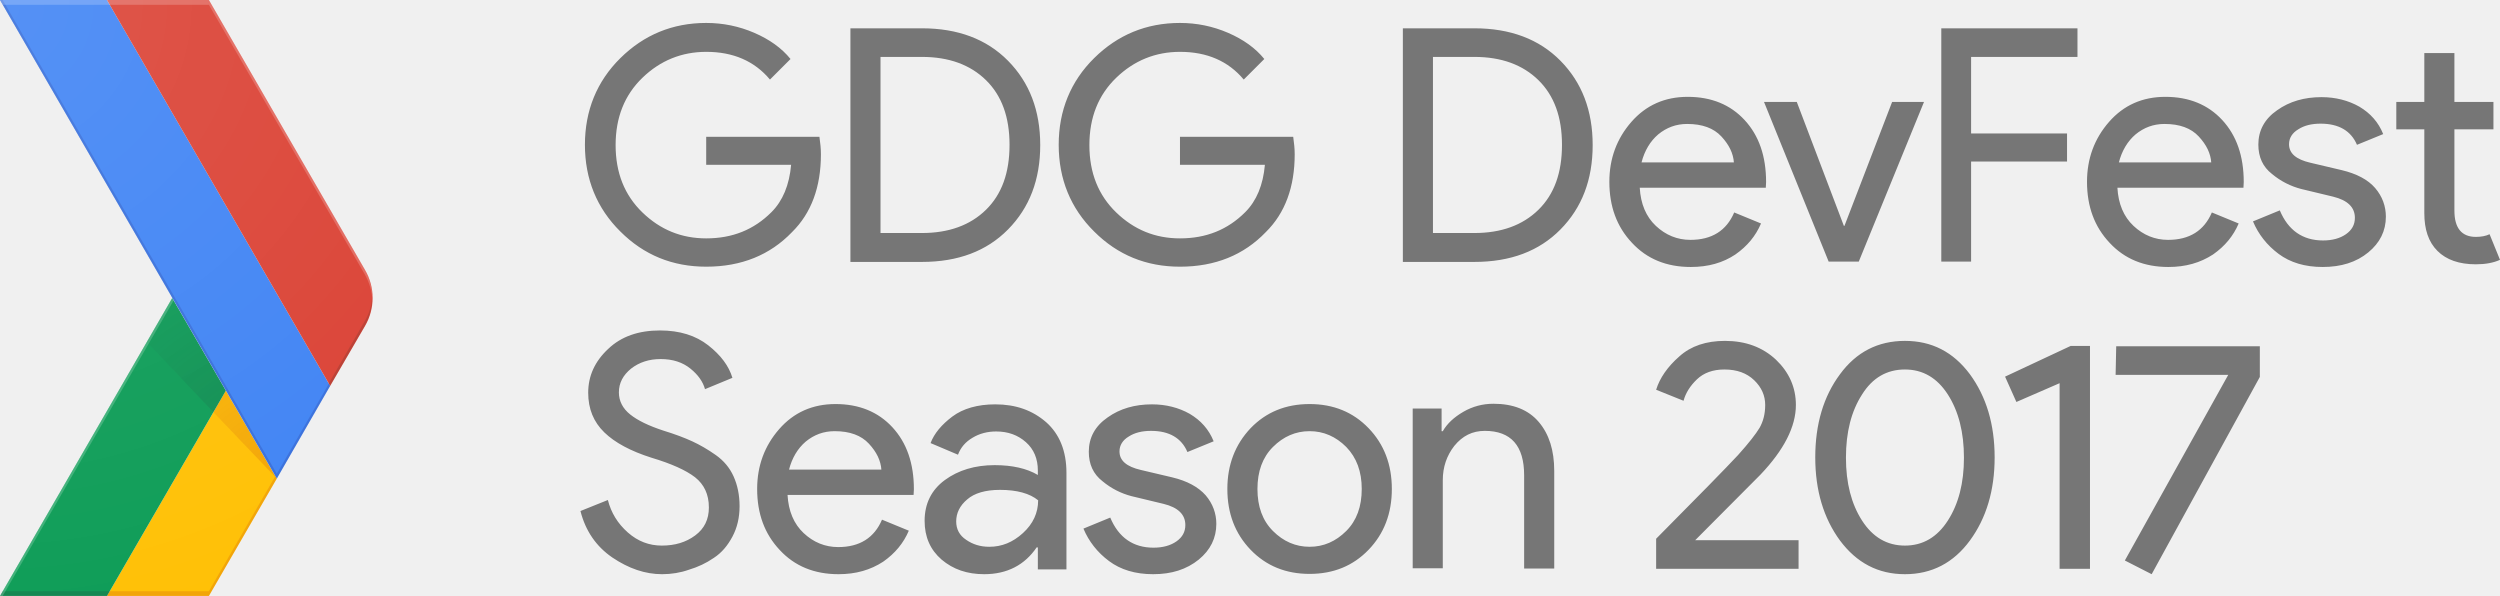
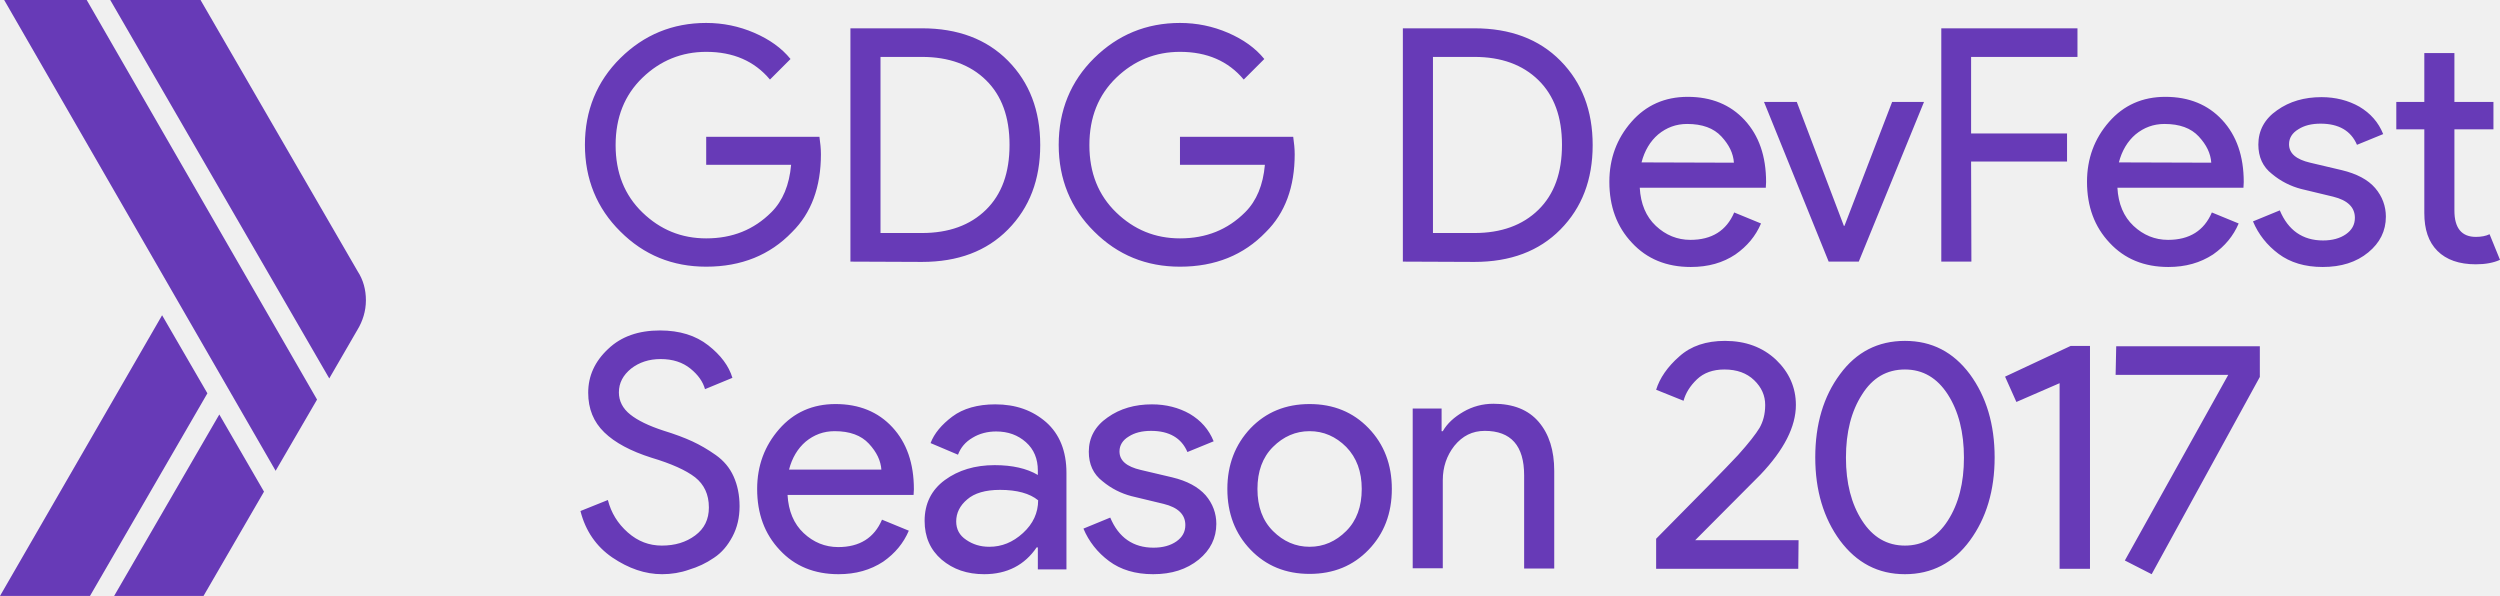
<svg xmlns="http://www.w3.org/2000/svg" id="Layer_4" viewBox="0 0 839 200">
-   <style>.st0{fill:none;} .st1{fill:#FFC107;} .st2{fill:#0F9D58;} .st3{opacity:0.2;fill:#BF360C;enable-background:new ;} .st4{opacity:0.2;fill:#263238;enable-background:new ;} .st5{opacity:0.2;fill:#FFFFFF;enable-background:new ;} .st6{fill:url(#XMLID_2_);} .st7{fill:url(#XMLID_3_);} .st8{fill:#4285F4;} .st9{fill:#DB4437;} .st10{opacity:0.2;fill:#1A237E;enable-background:new ;} .st11{opacity:0.2;fill:#3E2723;enable-background:new ;} .st12{fill:url(#XMLID_4_);} .st13{fill:#767676;}</style>
-   <g id="XMLID_60_">
-     <g id="XMLID_61_">
-       <g id="XMLID_62_">
-         <path id="XMLID_106_" class="st0" d="M122.5 90.6L70.1 0H0l57.8 100L0 200h70.1l52.4-90.6c3.3-5.8 3.3-13 0-18.8z" />
-         <path id="XMLID_105_" class="st1" d="M92.4 159.8l-16.6-28.7L35.9 200h34.2l22.8-39.4z" />
-         <path id="XMLID_104_" class="st0" d="M122.5 90.6L70.1 0H0l57.8 100L0 200h70.1l52.4-90.6c3.3-5.8 3.3-13 0-18.8z" />
-         <path id="XMLID_103_" class="st2" d="M57.8 100l18 31.1L35.9 200H0z" />
-         <path id="XMLID_102_" class="st0" d="M122.5 90.6L70.1 0H0l57.8 100L0 200h70.1l52.4-90.6c3.3-5.8 3.3-13 0-18.8z" />
-         <path id="XMLID_101_" class="st3" d="M70.1 198.4H36.8l-.9 1.6h34.2l22.8-39.4-.5-.8z" />
-         <path id="XMLID_100_" class="st0" d="M122.5 90.6L70.1 0H0l57.8 100L0 200h70.1l52.4-90.6c3.3-5.8 3.3-13 0-18.8z" />
-         <path id="XMLID_99_" class="st4" d="M.9 198.4L0 200h35.9l.9-1.6z" />
-         <path id="XMLID_98_" class="st0" d="M122.5 90.6L70.1 0H0l57.8 100L0 200h70.1l52.4-90.6c3.3-5.8 3.3-13 0-18.8z" />
-         <path id="XMLID_96_" class="st5" d="M0 200h.9l57.4-99.2-.5-.8z" />
-         <path id="XMLID_94_" class="st0" d="M122.5 90.6L70.1 0H0l57.8 100L0 200h70.1l52.4-90.6c3.3-5.8 3.3-13 0-18.8z" />
-         <radialGradient id="XMLID_2_" cx="92.62" cy="2779.501" r="69.162" gradientTransform="matrix(1 0 0 -1 0 2939.46)" gradientUnits="userSpaceOnUse">
-           <stop offset="0" stop-color="#BF360C" stop-opacity=".2" />
-           <stop offset="1" stop-color="#BF360C" stop-opacity=".02" />
-         </radialGradient>
-         <path id="XMLID_92_" class="st6" d="M92.9 160.6l-17.1-29.5-4.2 7.2z" />
-         <path id="XMLID_90_" class="st0" d="M122.5 90.6L70.1 0H0l57.8 100L0 200h70.1l52.4-90.6c3.3-5.8 3.3-13 0-18.8z" />
-         <radialGradient id="XMLID_3_" cx="92.423" cy="2779.063" r="69.723" gradientTransform="matrix(1 0 0 -1 0 2939.46)" gradientUnits="userSpaceOnUse">
-           <stop offset="0" stop-color="#263238" stop-opacity=".2" />
-           <stop offset="1" stop-color="#263238" stop-opacity=".02" />
-         </radialGradient>
-         <path id="XMLID_89_" class="st7" d="M71.6 138.3l4.2-7.2-18-31.1-8.5 14.8z" />
-         <path id="XMLID_88_" class="st0" d="M122.5 90.6L70.1 0H0l57.8 100L0 200h70.1l52.4-90.6c3.3-5.8 3.3-13 0-18.8z" />
-         <g id="XMLID_85_">
-           <g id="XMLID_86_">
-             <path id="XMLID_87_" class="st8" d="M35.9 0H0l92.9 160.6 17.9-31.1z" />
-           </g>
-         </g>
-         <path id="XMLID_84_" class="st0" d="M122.5 90.6L70.1 0H0l57.8 100L0 200h70.1l52.4-90.6c3.3-5.8 3.3-13 0-18.8z" />
-         <path id="XMLID_83_" class="st9" d="M122.5 109.4c3.4-5.8 3.4-13 0-18.8L70.1 0H35.9l74.9 129.5 11.7-20.1z" />
-         <path id="XMLID_82_" class="st0" d="M122.5 90.6L70.1 0H0l57.8 100L0 200h70.1l52.4-90.6c3.3-5.8 3.3-13 0-18.8z" />
-         <path id="XMLID_71_" class="st10" d="M110.8 129.5l-.4-.8L92.9 159 .9 0H0l92.9 160.6 17.9-31.1z" />
-         <path id="XMLID_69_" class="st0" d="M122.5 90.6L70.1 0H0l57.8 100L0 200h70.1l52.4-90.6c3.3-5.8 3.3-13 0-18.8z" />
-         <path id="XMLID_67_" class="st5" d="M70.1 1.6l52.4 90.6c1.5 2.7 2.3 5.6 2.5 8.6.1-3.5-.7-7-2.5-10.2L70.1 0H0l.9 1.6h69.2z" />
-         <path id="XMLID_66_" class="st0" d="M122.5 90.6L70.1 0H0l57.8 100L0 200h70.1l52.4-90.6c3.3-5.8 3.3-13 0-18.8z" />
-         <path id="XMLID_65_" class="st11" d="M110.8 129.5l11.6-20.1c1.8-3.1 2.6-6.7 2.5-10.2-.1 3-.9 5.9-2.5 8.6l-12.1 20.9.5.8z" />
-         <path id="XMLID_64_" class="st0" d="M122.5 90.6L70.1 0H0l57.8 100L0 200h70.1l52.4-90.6c3.3-5.8 3.3-13 0-18.8z" />
-         <radialGradient id="XMLID_4_" cx="-1.563" cy="2937.898" r="209.922" gradientTransform="matrix(1 0 0 -1 0 2939.46)" gradientUnits="userSpaceOnUse">
-           <stop offset="0" stop-color="#FFF" stop-opacity=".1" />
-           <stop offset="1" stop-color="#FFF" stop-opacity="0" />
-         </radialGradient>
-         <path id="XMLID_63_" class="st12" d="M122.5 90.6L70.1 0H0l57.8 100L0 200h70.1l52.4-90.6c3.3-5.8 3.3-13 0-18.8z" />
-       </g>
-     </g>
-   </g>
-   <g id="XMLID_7_">
-     <path class="st13" d="M275.5 51.8c0 10.9-3.2 19.7-9.7 26.1-7.4 7.7-17 11.6-28.8 11.6-11.3 0-20.9-3.9-28.8-11.8-7.9-7.8-11.9-17.6-11.9-29.1s4-21.3 11.9-29.1c7.9-7.8 17.5-11.8 28.8-11.8 5.6 0 11 1.1 16.1 3.3 5.1 2.2 9.2 5.1 12.2 8.8l-6.9 6.9c-5.2-6.2-12.3-9.3-21.4-9.3-8.2 0-15.4 2.9-21.4 8.7-6 5.8-9 13.3-9 22.6s3 16.8 9 22.6c6 5.8 13.1 8.7 21.4 8.7 8.8 0 16-2.9 21.9-8.8 3.8-3.8 6-9.1 6.6-15.9H237v-9.4h38c.3 2.1.5 4 .5 5.9zM285.4 87.8V9.5h24c12 0 21.7 3.6 28.9 10.9 7.2 7.3 10.8 16.7 10.8 28.3s-3.6 21-10.8 28.3c-7.2 7.3-16.8 10.9-28.9 10.9h-24zm10.1-9.6h13.9c9 0 16.2-2.6 21.5-7.8 5.3-5.2 7.9-12.4 7.9-21.8 0-9.3-2.6-16.5-7.9-21.7-5.3-5.2-12.5-7.8-21.5-7.8h-13.9v59.1zM434.5 51.8c0 10.9-3.2 19.7-9.7 26.1-7.4 7.7-17 11.6-28.8 11.6-11.3 0-20.9-3.9-28.8-11.8-7.9-7.8-11.9-17.6-11.9-29.1s4-21.3 11.9-29.1c7.9-7.8 17.5-11.8 28.8-11.8 5.6 0 11 1.1 16.1 3.3 5.1 2.2 9.2 5.1 12.2 8.8l-6.9 6.9c-5.2-6.2-12.3-9.3-21.4-9.3-8.2 0-15.4 2.9-21.4 8.7-6 5.8-9 13.3-9 22.6s3 16.8 9 22.6c6 5.8 13.1 8.7 21.4 8.7 8.8 0 16-2.9 21.9-8.8 3.8-3.8 6-9.1 6.6-15.9H396v-9.4h38c.3 2.1.5 4 .5 5.9zM470.8 87.8V9.5h24c12 0 21.7 3.6 28.9 10.9 7.2 7.3 10.8 16.7 10.8 28.3s-3.6 21-10.8 28.3c-7.2 7.3-16.8 10.9-28.9 10.9h-24zm10.1-9.6h13.9c9 0 16.2-2.6 21.5-7.8 5.3-5.2 7.9-12.4 7.9-21.8 0-9.3-2.6-16.5-7.9-21.7-5.3-5.2-12.5-7.8-21.5-7.8h-13.9v59.1zM567.4 89.6c-8.1 0-14.7-2.7-19.7-8.1-5.1-5.4-7.6-12.2-7.6-20.5 0-7.8 2.5-14.5 7.4-20.1 4.9-5.6 11.2-8.4 18.9-8.4 7.9 0 14.3 2.6 19.1 7.8 4.8 5.2 7.2 12.1 7.2 20.8l-.1 1.9h-42.3c.3 5.4 2.1 9.7 5.4 12.8 3.3 3.1 7.2 4.7 11.6 4.7 7.2 0 12.1-3.1 14.7-9.2l9 3.7c-1.8 4.2-4.6 7.6-8.6 10.4-4.2 2.8-9.1 4.2-15 4.2zm14.5-35c-.2-3.1-1.6-6-4.2-8.8-2.6-2.8-6.4-4.2-11.5-4.2-3.7 0-6.9 1.2-9.7 3.5-2.7 2.3-4.6 5.5-5.6 9.4h31zM613.7 87.8L592 34.2h11l15.8 41.6h.2l16-41.6h10.7l-21.9 53.6h-10.1zM661.6 87.8h-10.1V9.5h45.7v9.6h-35.7v25.7h32.2v9.4h-32.2v33.6zM727.7 89.6c-8.1 0-14.7-2.7-19.7-8.1-5.1-5.4-7.6-12.2-7.6-20.5 0-7.8 2.5-14.5 7.4-20.1 4.9-5.6 11.2-8.4 18.9-8.4 7.9 0 14.3 2.6 19.1 7.8 4.8 5.2 7.2 12.1 7.2 20.8l-.1 1.9h-42.3c.3 5.4 2.1 9.7 5.4 12.8 3.3 3.1 7.2 4.7 11.6 4.7 7.2 0 12.1-3.1 14.7-9.2l9 3.7c-1.8 4.2-4.6 7.6-8.6 10.4-4.3 2.8-9.2 4.2-15 4.2zm14.4-35c-.2-3.1-1.6-6-4.2-8.8-2.6-2.8-6.4-4.2-11.5-4.2-3.7 0-6.9 1.2-9.7 3.5-2.7 2.3-4.6 5.5-5.6 9.4h31zM779.5 89.6c-6 0-10.9-1.5-14.8-4.4-3.9-2.9-6.8-6.6-8.6-10.9l9-3.7c2.8 6.7 7.7 10.1 14.5 10.1 3.1 0 5.7-.7 7.7-2.1 2-1.4 3-3.2 3-5.5 0-3.5-2.4-5.9-7.3-7.1l-10.8-2.6c-3.4-.9-6.7-2.5-9.7-5-3.1-2.4-4.6-5.7-4.6-9.9 0-4.7 2.1-8.6 6.3-11.5 4.2-3 9.2-4.4 14.9-4.4 4.7 0 9 1.1 12.7 3.2 3.7 2.2 6.4 5.2 8 9.2l-8.8 3.6c-2-4.7-6.1-7.1-12.2-7.1-3 0-5.5.6-7.5 1.9-2 1.2-3.1 2.9-3.1 5 0 3.1 2.4 5.1 7.1 6.2l10.6 2.5c5 1.2 8.8 3.2 11.2 6 2.4 2.8 3.6 6.1 3.6 9.6 0 4.8-2 8.8-5.9 12-4 3.3-9.1 4.9-15.3 4.9zM830.9 88.7c-5.6 0-9.9-1.5-12.9-4.5s-4.4-7.2-4.4-12.7V43.4h-9.4v-9.2h9.4V17.8h10.1v16.4h13.1v9.2h-13.1v27.3c0 5.8 2.4 8.8 7.2 8.8 1.8 0 3.4-.3 4.6-.9l3.5 8.6c-2.2 1-4.9 1.5-8.1 1.5zM222.2 192.7c-5.7 0-11.2-1.9-16.7-5.6-5.4-3.7-9-8.9-10.7-15.6l9.2-3.7c1.1 4.3 3.3 7.9 6.7 10.9 3.4 3 7.2 4.4 11.4 4.4 4.4 0 8.1-1.1 11.2-3.4 3.1-2.3 4.6-5.4 4.6-9.4 0-4.4-1.6-7.7-4.6-10.1-3.1-2.4-8-4.6-14.7-6.6-6.9-2.2-12.2-5-15.8-8.5-3.6-3.5-5.4-7.9-5.4-13.3 0-5.6 2.2-10.5 6.7-14.7 4.4-4.2 10.2-6.2 17.4-6.2 6.6 0 12 1.7 16.2 5 4.2 3.3 6.9 6.9 8.1 10.9l-9.2 3.8c-.7-2.5-2.3-4.8-4.9-6.9-2.6-2.1-5.9-3.2-10-3.2-3.9 0-7.2 1.1-9.9 3.2-2.7 2.2-4.1 4.8-4.1 8 0 2.9 1.3 5.4 3.8 7.4s6.2 3.8 11.1 5.4c3.9 1.2 7.1 2.4 9.7 3.6 2.6 1.2 5.2 2.7 7.9 4.6 2.7 1.9 4.7 4.3 6 7.2 1.3 2.9 2 6.2 2 10s-.8 7.2-2.4 10.2c-1.6 3-3.6 5.4-6.2 7.1-2.6 1.8-5.4 3.1-8.4 4-2.8 1-5.9 1.5-9 1.5zM281.4 192.7c-8.1 0-14.7-2.7-19.7-8.1-5.1-5.4-7.6-12.2-7.6-20.5 0-7.8 2.5-14.5 7.4-20.1 4.9-5.6 11.2-8.4 18.9-8.4 7.9 0 14.3 2.6 19.1 7.8 4.8 5.2 7.2 12.1 7.2 20.8l-.1 1.9h-42.3c.3 5.4 2.1 9.7 5.4 12.8 3.3 3.1 7.2 4.7 11.6 4.7 7.2 0 12.1-3.1 14.7-9.2l9 3.7c-1.8 4.2-4.6 7.6-8.6 10.4-4.3 2.8-9.2 4.2-15 4.2zm14.4-35c-.2-3.1-1.6-6-4.2-8.8-2.6-2.8-6.4-4.2-11.5-4.2-3.7 0-6.9 1.2-9.7 3.5-2.7 2.3-4.6 5.5-5.6 9.4h31zM330.3 192.7c-5.7 0-10.4-1.6-14.3-4.9-3.8-3.3-5.7-7.6-5.7-13 0-5.8 2.3-10.4 6.8-13.7 4.5-3.3 10.1-5 16.7-5 5.9 0 10.8 1.1 14.5 3.3v-1.5c0-3.9-1.3-7.1-4-9.5-2.7-2.4-6-3.6-10-3.6-2.9 0-5.6.7-7.9 2.1-2.4 1.4-4 3.3-4.9 5.7l-9.2-3.9c1.2-3.2 3.7-6.2 7.3-8.9 3.6-2.7 8.5-4.1 14.4-4.1 6.9 0 12.5 2 17.1 6 4.5 4 6.8 9.7 6.8 17v32.4h-9.6v-7.4h-.4c-4 5.9-9.9 9-17.6 9zm1.7-9.2c4.2 0 7.9-1.5 11.3-4.6 3.4-3.1 5.1-6.8 5.1-11-2.8-2.3-7.1-3.5-12.8-3.5-4.9 0-8.6 1.1-11 3.2-2.5 2.1-3.7 4.6-3.7 7.4 0 2.6 1.1 4.7 3.4 6.2 2.2 1.5 4.7 2.3 7.7 2.3zM387 192.7c-6 0-10.9-1.5-14.8-4.4-3.9-2.9-6.8-6.6-8.6-10.9l9-3.7c2.8 6.7 7.7 10.1 14.5 10.1 3.1 0 5.7-.7 7.7-2.1 2-1.4 3-3.2 3-5.5 0-3.5-2.4-5.9-7.3-7.1l-10.8-2.6c-3.4-.9-6.7-2.5-9.7-5-3.1-2.4-4.6-5.7-4.6-9.9 0-4.7 2.1-8.6 6.3-11.5 4.2-3 9.2-4.4 14.9-4.4 4.7 0 9 1.1 12.7 3.2 3.7 2.2 6.4 5.2 8 9.2l-8.8 3.6c-2-4.7-6.1-7.1-12.2-7.1-3 0-5.5.6-7.5 1.9-2 1.2-3.1 2.9-3.1 5 0 3.1 2.4 5.1 7.1 6.2l10.6 2.5c5 1.2 8.7 3.2 11.2 6 2.4 2.8 3.6 6.1 3.6 9.6 0 4.8-2 8.8-5.9 12-4.1 3.3-9.1 4.9-15.3 4.9zM419.7 143.7c5.2-5.4 11.8-8.1 19.8-8.1s14.6 2.7 19.8 8.1c5.2 5.4 7.8 12.2 7.8 20.4s-2.6 15-7.8 20.4c-5.2 5.4-11.8 8.1-19.8 8.1s-14.6-2.7-19.8-8.1c-5.2-5.4-7.8-12.2-7.8-20.4 0-8.1 2.6-14.9 7.8-20.4zm7.5 34.5c3.5 3.5 7.6 5.3 12.3 5.3 4.7 0 8.8-1.8 12.3-5.3s5.2-8.2 5.2-14.1c0-5.8-1.7-10.5-5.2-14.1-3.5-3.5-7.6-5.3-12.3-5.3-4.7 0-8.8 1.8-12.3 5.3s-5.2 8.2-5.2 14.1 1.7 10.6 5.2 14.1zM483.8 137.3v7.4h.4c1.5-2.6 3.8-4.7 6.9-6.5 3.1-1.8 6.5-2.7 10.1-2.7 6.6 0 11.7 2 15.2 6.1s5.2 9.6 5.2 16.4v32.8h-10.1v-31.3c0-9.9-4.4-14.9-13.2-14.9-4.2 0-7.5 1.7-10.2 5-2.6 3.3-3.9 7.2-3.9 11.5v29.6h-10.1v-53.6h9.7zM603.5 190.9h-47.7v-10.1c14.3-14.4 23.4-23.7 27.5-28.1 3.6-4 6-7.1 7.2-9.1 1.2-2.1 1.9-4.6 1.9-7.7 0-3.1-1.2-5.9-3.7-8.3-2.5-2.4-5.8-3.6-10-3.6-3.8 0-6.9 1.1-9.2 3.3-2.3 2.2-3.8 4.6-4.5 7.2l-9.2-3.7c1.2-3.9 3.8-7.7 7.8-11.2 3.9-3.5 9-5.2 15.3-5.2 6.9 0 12.6 2.1 17.1 6.3 4.4 4.2 6.7 9.3 6.7 15.2 0 7.3-4 15.1-11.9 23.4l-21.9 22h34.7v9.6zM661.1 181.4c-5.5 7.5-12.8 11.3-21.8 11.3s-16.2-3.8-21.8-11.3c-5.5-7.5-8.3-16.8-8.3-27.9 0-11.2 2.8-20.5 8.3-27.9 5.5-7.5 12.8-11.2 21.8-11.2s16.2 3.7 21.8 11.2c5.5 7.5 8.3 16.8 8.3 27.9 0 11.1-2.8 20.4-8.3 27.9zm-21.8 1.7c6 0 10.8-2.8 14.4-8.4 3.6-5.6 5.4-12.6 5.4-21.1 0-8.5-1.8-15.6-5.4-21.2-3.6-5.6-8.4-8.4-14.4-8.4-6.1 0-10.9 2.8-14.4 8.4-3.6 5.6-5.4 12.6-5.4 21.2 0 8.5 1.8 15.5 5.4 21.1 3.6 5.6 8.4 8.4 14.4 8.4zM701.3 190.9h-10.1v-62.3l-14.5 6.3-3.8-8.5 22-10.3h6.5v74.8zM722.1 192.7l-9-4.6 34.7-62.3H710l.2-9.6h48.2v10.3l-36.3 66.2z" />
-   </g>
+   <style>.st0{fill:#673AB7;}</style>
+   <path class="st0" d="M275.5 51.8c0 10.9-3.2 19.7-9.7 26.1-7.4 7.7-17 11.6-28.8 11.6-11.3 0-20.9-3.9-28.8-11.8-7.9-7.8-11.9-17.6-11.9-29.1s4-21.3 11.9-29.1S225.7 7.7 237 7.7c5.6 0 11 1.1 16.1 3.3 5.1 2.2 9.2 5.1 12.2 8.8l-6.9 6.9c-5.2-6.2-12.3-9.3-21.4-9.3-8.2 0-15.4 2.9-21.4 8.7s-9 13.3-9 22.6 3 16.8 9 22.6c6 5.8 13.1 8.7 21.4 8.7 8.8 0 16-2.9 21.9-8.8 3.8-3.8 6-9.1 6.6-15.9H237v-9.4h38c.3 2.1.5 4 .5 5.9zm9.9 36V9.5h24c12 0 21.7 3.6 28.9 10.9 7.2 7.3 10.8 16.7 10.8 28.3s-3.6 21-10.8 28.3c-7.2 7.3-16.8 10.9-28.9 10.9l-24-.1zm10.1-9.6h13.9c9 0 16.2-2.6 21.5-7.8 5.3-5.2 7.9-12.4 7.9-21.8 0-9.3-2.6-16.5-7.9-21.7s-12.5-7.8-21.5-7.8h-13.9v59.1zm139-26.4c0 10.9-3.2 19.7-9.7 26.1-7.4 7.7-17 11.6-28.8 11.6-11.3 0-20.9-3.9-28.8-11.8-7.9-7.8-11.9-17.6-11.9-29.1s4-21.3 11.9-29.1S384.7 7.7 396 7.7c5.6 0 11 1.1 16.1 3.3s9.2 5.1 12.2 8.8l-6.9 6.9c-5.2-6.2-12.3-9.3-21.4-9.3-8.2 0-15.4 2.9-21.4 8.7s-9 13.3-9 22.6 3 16.8 9 22.6c6 5.8 13.1 8.7 21.4 8.7 8.8 0 16-2.9 21.9-8.8 3.8-3.8 6-9.1 6.6-15.9H396v-9.4h38c.3 2.1.5 4 .5 5.9zm36.3 36V9.5h24c12 0 21.7 3.6 28.9 10.9s10.8 16.7 10.8 28.3-3.6 21-10.8 28.3-16.8 10.9-28.9 10.9l-24-.1zm10.1-9.6h13.9c9 0 16.2-2.6 21.5-7.8 5.3-5.2 7.9-12.4 7.9-21.8 0-9.3-2.6-16.5-7.9-21.7-5.3-5.2-12.5-7.8-21.5-7.8h-13.9v59.1zm86.5 11.4c-8.1 0-14.7-2.7-19.7-8.1-5.1-5.4-7.6-12.2-7.6-20.5 0-7.8 2.5-14.5 7.4-20.1s11.2-8.4 18.9-8.4c7.9 0 14.3 2.6 19.1 7.8s7.2 12.1 7.2 20.8l-.1 1.9h-42.3c.3 5.4 2.1 9.7 5.4 12.8 3.3 3.1 7.2 4.7 11.6 4.7 7.2 0 12.1-3.1 14.7-9.2l9 3.7c-1.8 4.2-4.6 7.6-8.6 10.4-4.2 2.8-9.1 4.2-15 4.2zm14.5-35c-.2-3.1-1.6-6-4.2-8.8-2.6-2.8-6.4-4.2-11.5-4.2-3.7 0-6.9 1.2-9.7 3.5-2.7 2.3-4.6 5.5-5.6 9.4l31 .1zm31.8 33.2L592 34.2h11l15.8 41.6h.2l16-41.6h10.7l-21.9 53.6h-10.1zm47.9 0h-10.1V9.5h45.7v9.6h-35.7v25.7h32.2v9.4h-32.2l.1 33.6zm66.1 1.8c-8.1 0-14.7-2.7-19.7-8.1-5.1-5.4-7.6-12.2-7.6-20.5 0-7.8 2.5-14.5 7.4-20.1s11.2-8.4 18.9-8.4c7.9 0 14.3 2.6 19.1 7.8s7.2 12.1 7.2 20.8l-.1 1.9h-42.3c.3 5.4 2.1 9.7 5.4 12.8 3.3 3.1 7.2 4.7 11.6 4.7 7.2 0 12.1-3.1 14.7-9.2l9 3.7c-1.8 4.2-4.6 7.6-8.6 10.4-4.3 2.8-9.2 4.2-15 4.2zm14.4-35c-.2-3.1-1.6-6-4.2-8.8-2.6-2.8-6.4-4.2-11.5-4.2-3.7 0-6.9 1.2-9.7 3.5-2.7 2.3-4.6 5.5-5.6 9.4l31 .1zm37.4 35c-6 0-10.9-1.5-14.8-4.4-3.9-2.9-6.8-6.6-8.6-10.9l9-3.7c2.8 6.7 7.7 10.1 14.5 10.1 3.1 0 5.7-.7 7.7-2.1s3-3.2 3-5.5c0-3.5-2.4-5.9-7.3-7.1l-10.8-2.6c-3.4-.9-6.7-2.5-9.7-5-3.1-2.4-4.6-5.7-4.6-9.9 0-4.7 2.1-8.6 6.3-11.5 4.2-3 9.2-4.4 14.9-4.4 4.7 0 9 1.1 12.7 3.2 3.7 2.2 6.4 5.2 8 9.2l-8.8 3.6c-2-4.7-6.1-7.1-12.2-7.1-3 0-5.5.6-7.5 1.9-2 1.2-3.1 2.9-3.1 5 0 3.1 2.4 5.1 7.1 6.2l10.6 2.5c5 1.2 8.8 3.2 11.2 6s3.6 6.1 3.6 9.6c0 4.8-2 8.8-5.9 12-4 3.3-9.1 4.9-15.3 4.9zm51.4-.9c-5.6 0-9.9-1.5-12.9-4.5s-4.4-7.2-4.4-12.7V43.4h-9.4v-9.2h9.4V17.8h10.1v16.4h13.1v9.2h-13.1v27.3c0 5.8 2.4 8.8 7.2 8.8 1.8 0 3.4-.3 4.6-.9l3.5 8.6c-2.2 1-4.9 1.5-8.1 1.5zm-608.7 104c-5.7 0-11.2-1.9-16.7-5.6-5.4-3.7-9-8.9-10.7-15.6l9.2-3.7c1.1 4.3 3.3 7.9 6.7 10.9s7.2 4.4 11.4 4.4c4.4 0 8.1-1.1 11.2-3.4 3.1-2.3 4.6-5.4 4.6-9.4 0-4.4-1.6-7.7-4.6-10.1-3.1-2.4-8-4.6-14.7-6.6-6.9-2.2-12.2-5-15.8-8.5s-5.4-7.9-5.4-13.3c0-5.6 2.2-10.5 6.7-14.7 4.4-4.2 10.2-6.2 17.4-6.2 6.6 0 12 1.7 16.2 5s6.9 6.9 8.1 10.9l-9.2 3.8c-.7-2.5-2.3-4.8-4.9-6.9-2.6-2.1-5.9-3.2-10-3.2-3.9 0-7.2 1.1-9.9 3.2-2.7 2.2-4.1 4.8-4.1 8 0 2.9 1.3 5.4 3.8 7.4s6.2 3.8 11.1 5.4c3.9 1.2 7.1 2.4 9.7 3.6 2.6 1.2 5.2 2.7 7.9 4.6 2.7 1.9 4.7 4.3 6 7.2s2 6.2 2 10-.8 7.2-2.4 10.2c-1.6 3-3.6 5.4-6.2 7.1-2.6 1.8-5.4 3.1-8.4 4-2.8 1-5.9 1.5-9 1.5zm59.2 0c-8.1 0-14.7-2.7-19.7-8.1-5.1-5.4-7.6-12.2-7.6-20.5 0-7.8 2.5-14.5 7.4-20.1s11.2-8.4 18.9-8.4c7.9 0 14.3 2.6 19.1 7.8 4.8 5.2 7.2 12.1 7.2 20.8l-.1 1.9h-42.3c.3 5.4 2.1 9.7 5.4 12.8s7.2 4.7 11.6 4.7c7.2 0 12.1-3.1 14.7-9.2l9 3.7c-1.8 4.2-4.6 7.6-8.6 10.4-4.3 2.8-9.2 4.2-15 4.2zm14.4-35c-.2-3.1-1.6-6-4.2-8.8s-6.4-4.2-11.5-4.2c-3.7 0-6.9 1.2-9.7 3.5-2.7 2.3-4.6 5.5-5.6 9.4h31v.1zm34.5 35c-5.7 0-10.4-1.6-14.3-4.9-3.8-3.3-5.7-7.6-5.7-13 0-5.8 2.3-10.4 6.8-13.7s10.1-5 16.7-5c5.9 0 10.8 1.1 14.5 3.3v-1.5c0-3.9-1.3-7.1-4-9.5s-6-3.6-10-3.6c-2.9 0-5.6.7-7.9 2.1-2.4 1.4-4 3.3-4.9 5.7l-9.2-3.9c1.2-3.2 3.7-6.2 7.3-8.9 3.6-2.7 8.5-4.1 14.4-4.1 6.9 0 12.5 2 17.1 6 4.5 4 6.8 9.7 6.8 17v32.4h-9.6v-7.4h-.4c-4 5.9-9.9 9-17.6 9zm1.7-9.2c4.2 0 7.9-1.5 11.3-4.6s5.1-6.8 5.1-11c-2.8-2.3-7.1-3.5-12.8-3.5-4.9 0-8.6 1.1-11 3.2-2.5 2.1-3.7 4.6-3.7 7.4 0 2.6 1.1 4.7 3.4 6.2 2.2 1.5 4.7 2.3 7.7 2.3zm55 9.2c-6 0-10.9-1.5-14.8-4.4s-6.8-6.6-8.6-10.9l9-3.7c2.8 6.7 7.7 10.1 14.5 10.1 3.1 0 5.7-.7 7.7-2.1 2-1.4 3-3.2 3-5.5 0-3.5-2.4-5.9-7.3-7.1l-10.8-2.6c-3.4-.9-6.7-2.5-9.7-5-3.1-2.4-4.6-5.7-4.6-9.9 0-4.7 2.1-8.6 6.3-11.5 4.2-3 9.2-4.4 14.9-4.4 4.7 0 9 1.1 12.7 3.2 3.7 2.2 6.4 5.2 8 9.2l-8.8 3.6c-2-4.7-6.1-7.1-12.2-7.1-3 0-5.5.6-7.5 1.9-2 1.2-3.1 2.9-3.1 5 0 3.1 2.4 5.1 7.1 6.2l10.6 2.5c5 1.2 8.7 3.2 11.2 6 2.4 2.8 3.6 6.1 3.6 9.6 0 4.8-2 8.8-5.9 12-4.1 3.3-9.1 4.9-15.3 4.9zm32.7-49c5.2-5.4 11.8-8.1 19.8-8.1s14.6 2.7 19.8 8.1c5.2 5.4 7.8 12.2 7.8 20.4s-2.6 15-7.8 20.4c-5.2 5.4-11.8 8.1-19.8 8.1s-14.6-2.7-19.8-8.1c-5.2-5.4-7.8-12.2-7.8-20.4 0-8.1 2.6-14.9 7.8-20.4zm7.5 34.5c3.5 3.5 7.6 5.3 12.3 5.3 4.7 0 8.8-1.8 12.3-5.3s5.2-8.2 5.2-14.1c0-5.8-1.7-10.5-5.2-14.1-3.5-3.5-7.6-5.3-12.3-5.3-4.7 0-8.8 1.8-12.3 5.3s-5.2 8.2-5.2 14.1 1.7 10.6 5.2 14.1zm56.6-40.9v7.4h.4c1.5-2.6 3.8-4.7 6.9-6.5s6.5-2.7 10.1-2.7c6.6 0 11.7 2 15.2 6.1s5.2 9.6 5.2 16.4v32.8h-10.1v-31.3c0-9.9-4.4-14.9-13.2-14.9-4.2 0-7.5 1.7-10.2 5-2.6 3.3-3.9 7.2-3.9 11.5v29.6h-10.1v-53.6h9.7v.2zm119.7 53.6h-47.7v-10.1c14.3-14.4 23.4-23.7 27.5-28.1 3.6-4 6-7.1 7.2-9.1 1.2-2.1 1.9-4.6 1.9-7.7 0-3.1-1.2-5.9-3.7-8.3-2.5-2.4-5.8-3.6-10-3.6-3.8 0-6.9 1.1-9.2 3.3s-3.8 4.6-4.5 7.2l-9.2-3.7c1.2-3.9 3.8-7.7 7.8-11.2 3.9-3.5 9-5.2 15.3-5.2 6.9 0 12.6 2.1 17.1 6.3 4.4 4.2 6.7 9.3 6.7 15.2 0 7.3-4 15.1-11.9 23.4l-21.9 22h34.7l-.1 9.6zm57.6-9.5c-5.5 7.5-12.8 11.3-21.8 11.3s-16.2-3.8-21.8-11.3c-5.5-7.5-8.3-16.8-8.3-27.9 0-11.2 2.8-20.5 8.3-27.9 5.5-7.5 12.8-11.2 21.8-11.2s16.2 3.7 21.8 11.2c5.5 7.5 8.3 16.8 8.3 27.9s-2.8 20.4-8.3 27.9zm-21.8 1.7c6 0 10.8-2.8 14.4-8.4 3.6-5.6 5.4-12.6 5.4-21.1s-1.8-15.6-5.4-21.2c-3.6-5.6-8.4-8.4-14.4-8.4-6.1 0-10.9 2.8-14.4 8.4-3.6 5.6-5.4 12.6-5.4 21.2 0 8.5 1.8 15.5 5.4 21.1 3.6 5.6 8.4 8.4 14.4 8.4zm62 7.8h-10.1v-62.3l-14.5 6.3-3.8-8.5 22-10.3h6.5v74.8h-.1zm20.8 1.8l-9-4.6 34.7-62.3H710l.2-9.6h48.2v10.3l-36.3 66.2z" id="XMLID_7_" />
+   <path class="st0" d="M110.5 127l9.5-16.4c1.7-2.8 2.8-6.2 2.8-9.8s-.9-6.9-2.8-9.8L67.3 0H37l73.5 127zm-56.1-21.2L0 200h30.2l39.4-68-15.2-26.2zM92.5 158l13.9-23.9L29.1 0H1.4l91.1 158zm-18.9-18.9L38.3 200h30l20.3-35-15-25.9z" />
</svg>
